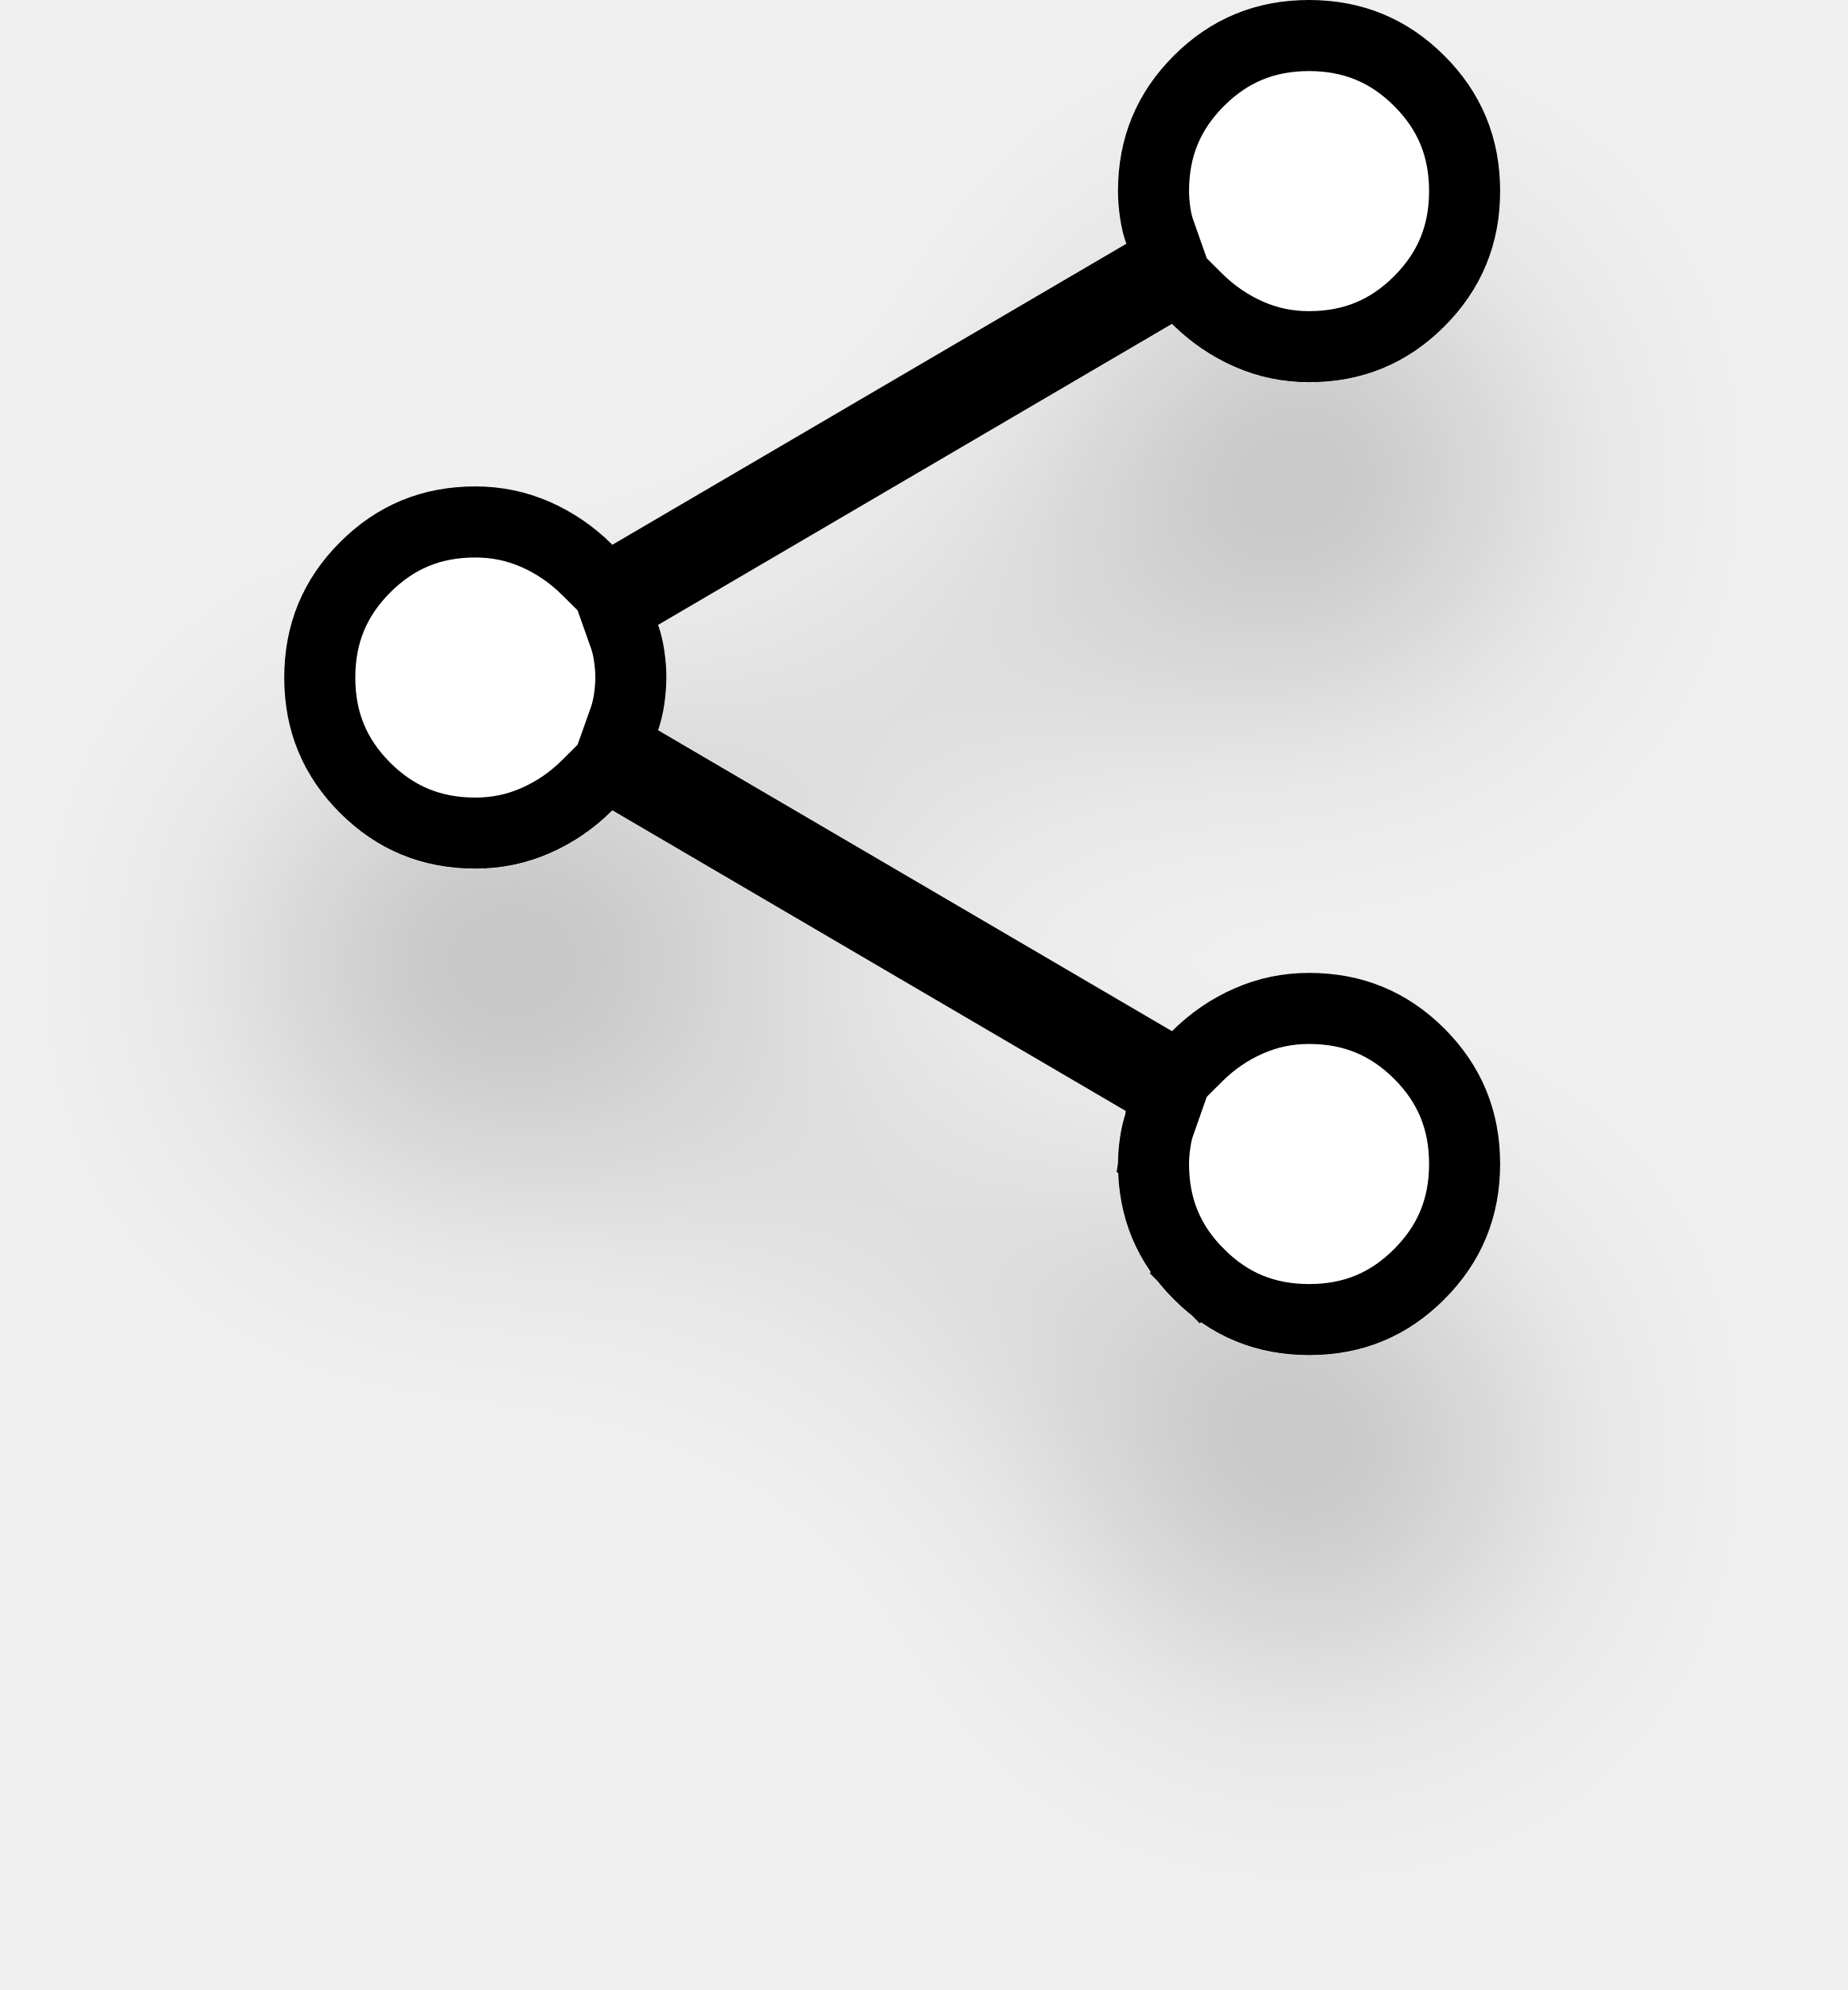
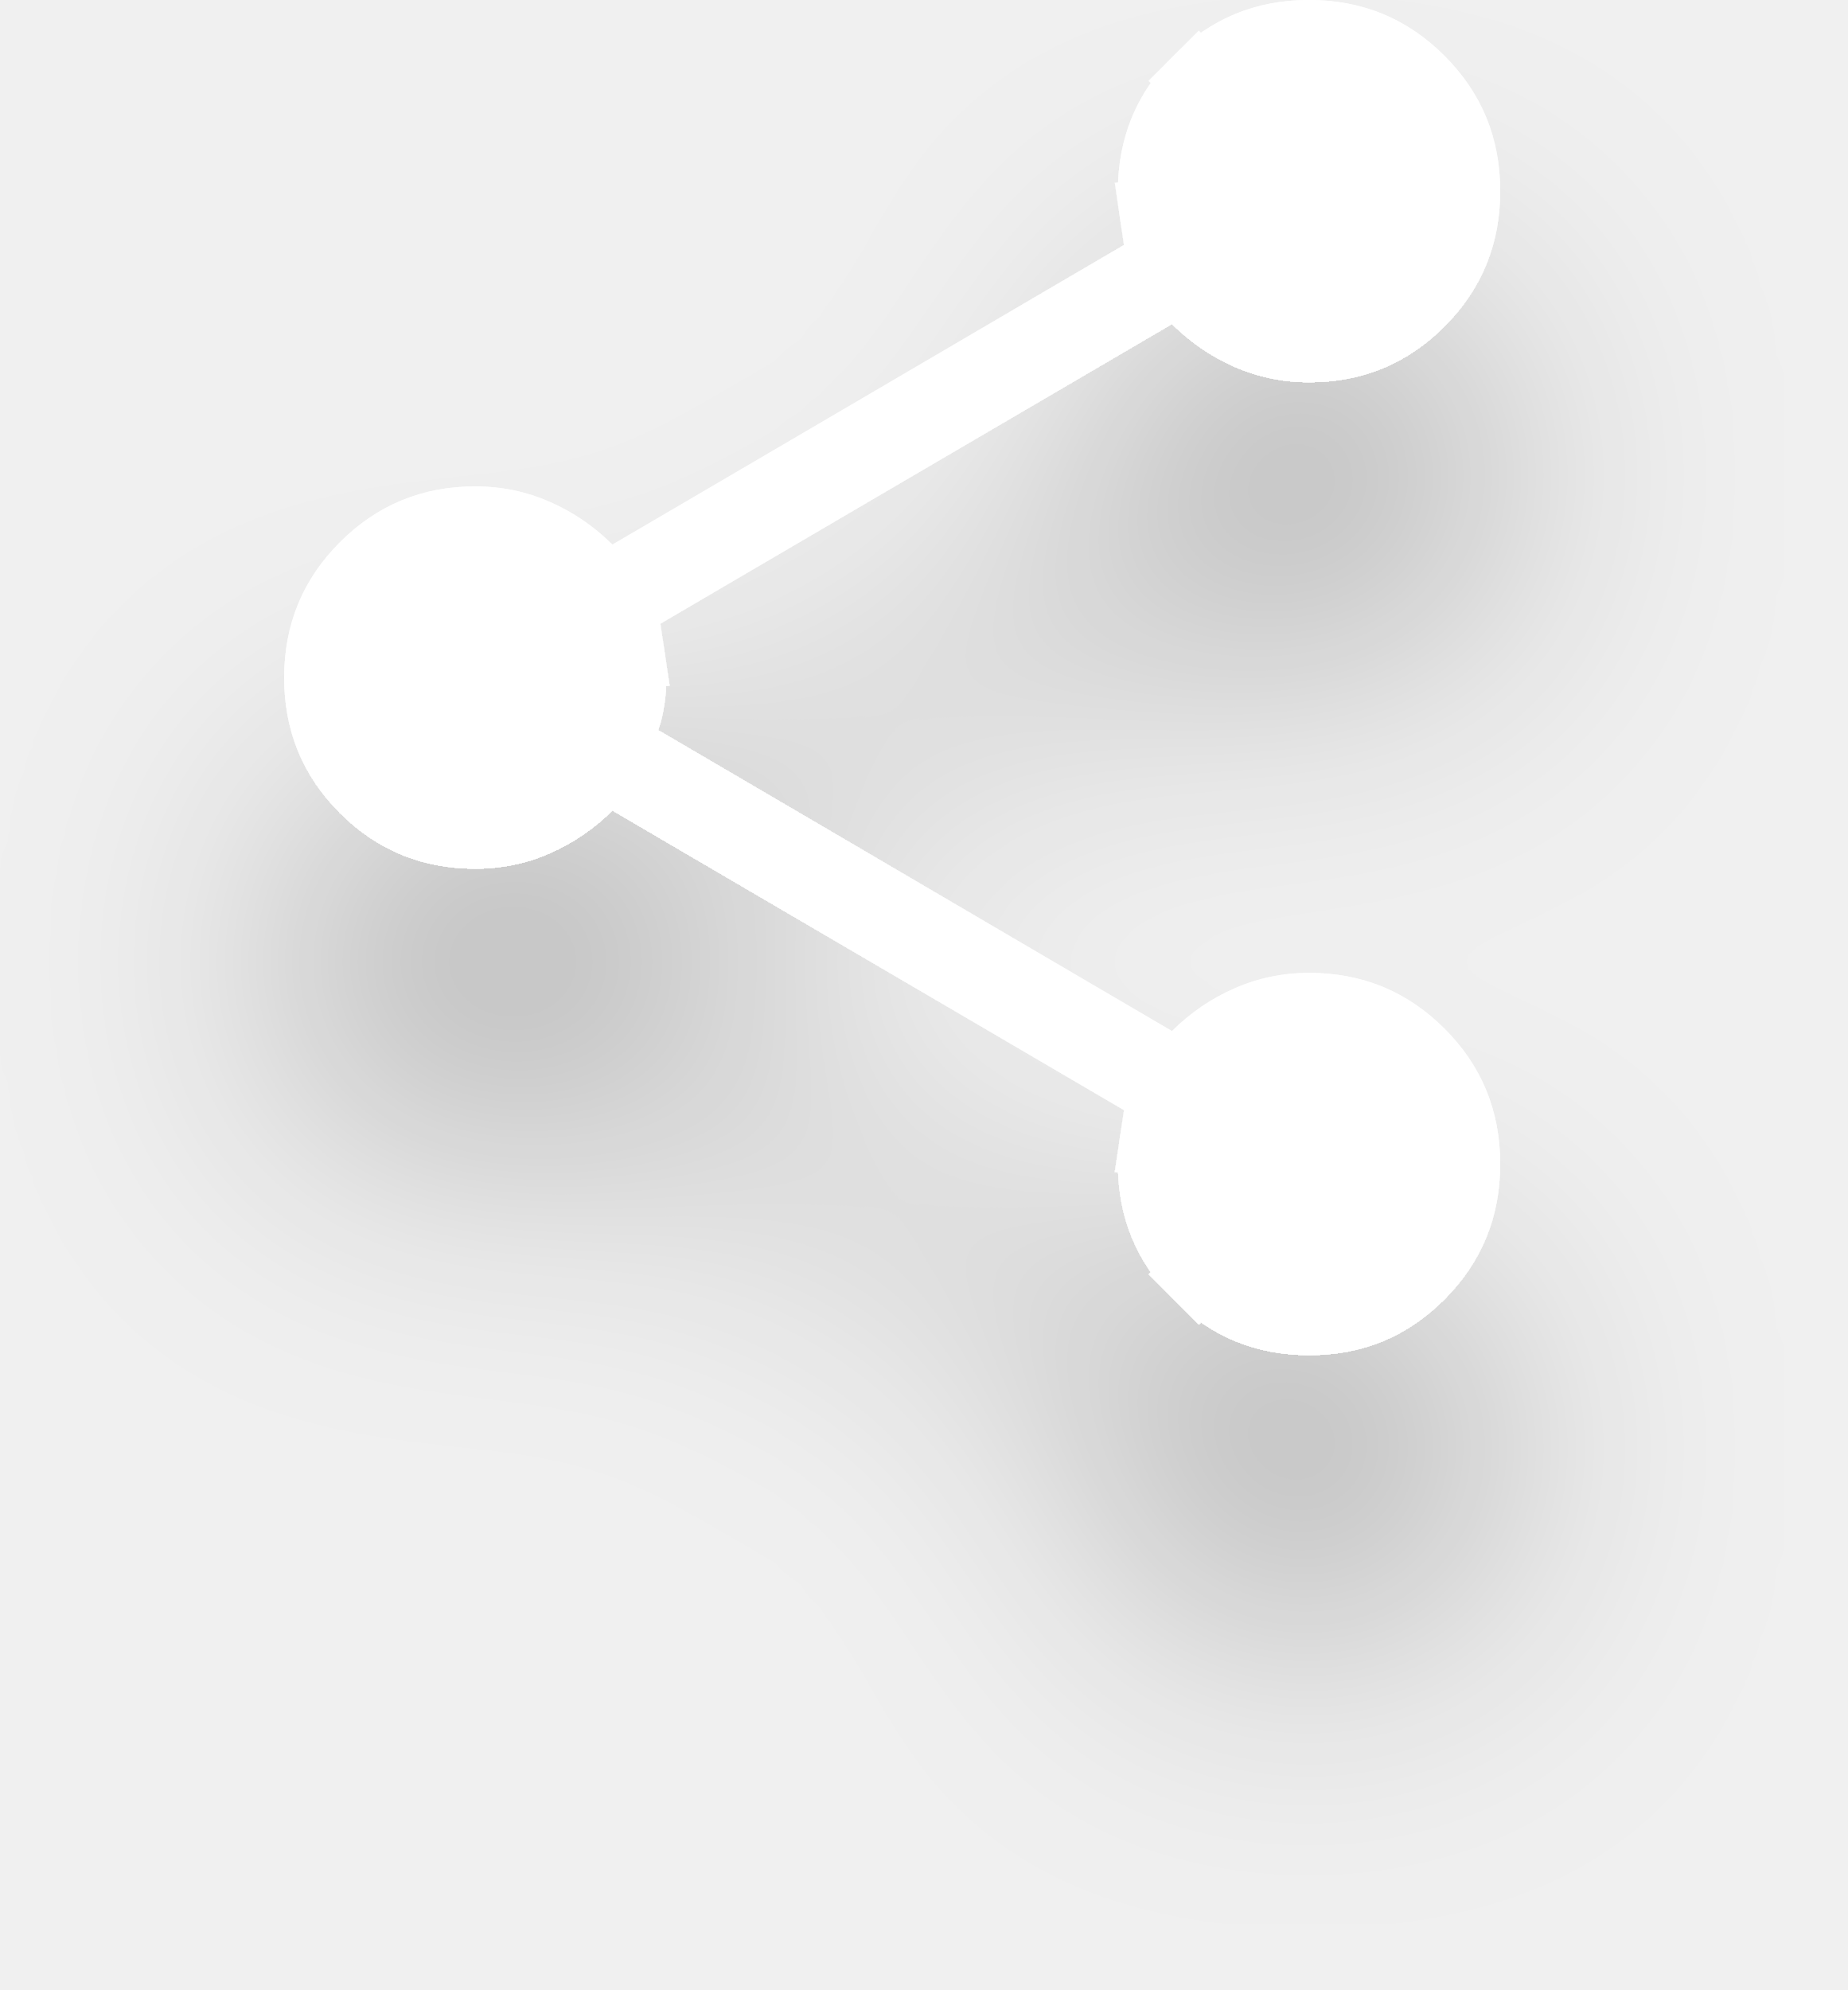
<svg xmlns="http://www.w3.org/2000/svg" width="26" height="28" viewBox="0 0 26 28" fill="none">
  <g filter="url(#filter0_d_1104_690)">
    <path d="M18.423 19.067C17.677 19.067 17.042 18.805 16.518 18.282C15.995 17.759 15.733 17.125 15.733 16.378C15.733 16.256 15.743 16.129 15.762 15.998C15.782 15.868 15.811 15.747 15.85 15.637L8.618 11.402C8.36 11.659 8.066 11.86 7.736 12.005C7.407 12.15 7.057 12.222 6.689 12.222C5.942 12.222 5.307 11.961 4.784 11.438C4.261 10.916 4 10.281 4 9.534C4 8.788 4.261 8.153 4.784 7.629C5.307 7.106 5.942 6.844 6.689 6.844C7.057 6.844 7.407 6.917 7.736 7.062C8.066 7.206 8.36 7.407 8.618 7.664L15.85 3.43C15.811 3.319 15.782 3.199 15.762 3.068C15.743 2.937 15.733 2.811 15.733 2.689C15.733 1.942 15.995 1.307 16.517 0.784C17.04 0.261 17.674 0 18.421 0C19.168 0 19.803 0.261 20.326 0.784C20.849 1.307 21.111 1.941 21.111 2.688C21.111 3.434 20.85 4.069 20.327 4.593C19.804 5.116 19.169 5.378 18.422 5.378C18.054 5.378 17.704 5.305 17.375 5.161C17.045 5.016 16.751 4.815 16.493 4.558L9.261 8.792C9.3 8.903 9.329 9.023 9.349 9.153C9.368 9.284 9.378 9.41 9.378 9.531C9.378 9.653 9.368 9.78 9.349 9.911C9.329 10.043 9.3 10.164 9.261 10.274L16.493 14.509C16.751 14.252 17.045 14.051 17.375 13.906C17.704 13.761 18.054 13.689 18.422 13.689C19.169 13.689 19.804 13.95 20.327 14.473C20.85 14.995 21.111 15.63 21.111 16.377C21.111 17.123 20.85 17.758 20.327 18.282C19.805 18.805 19.17 19.067 18.423 19.067Z" fill="white" />
-     <path d="M16.322 15.803L16.459 15.414L16.103 15.205L8.871 10.971L8.538 10.776L8.265 11.048C8.05 11.262 7.808 11.428 7.535 11.547C7.27 11.664 6.99 11.722 6.689 11.722C6.073 11.722 5.566 11.512 5.138 11.085C4.71 10.657 4.5 10.15 4.5 9.534C4.5 8.919 4.71 8.411 5.138 7.983C5.566 7.554 6.073 7.344 6.689 7.344C6.99 7.344 7.27 7.403 7.535 7.519C7.808 7.639 8.05 7.805 8.265 8.019L8.538 8.29L8.871 8.096L16.103 3.861L16.459 3.653L16.322 3.264C16.294 3.187 16.272 3.098 16.257 2.995L16.257 2.995C16.241 2.886 16.233 2.784 16.233 2.689C16.233 2.073 16.443 1.566 16.871 1.138C17.299 0.71 17.806 0.5 18.421 0.5C19.037 0.5 19.544 0.71 19.973 1.138C20.401 1.566 20.611 2.072 20.611 2.688C20.611 3.303 20.401 3.811 19.973 4.239C19.545 4.668 19.038 4.878 18.422 4.878C18.121 4.878 17.841 4.819 17.576 4.703C17.303 4.583 17.061 4.417 16.846 4.204L16.573 3.932L16.24 4.126L9.009 8.361L8.652 8.569L8.79 8.959C8.817 9.035 8.839 9.124 8.854 9.227L8.854 9.227C8.87 9.335 8.878 9.436 8.878 9.531C8.878 9.626 8.87 9.729 8.854 9.838C8.839 9.942 8.816 10.032 8.79 10.108L8.652 10.497L9.009 10.706L16.24 14.94L16.573 15.135L16.846 14.863C17.061 14.649 17.303 14.483 17.576 14.364C17.841 14.248 18.121 14.189 18.422 14.189C19.038 14.189 19.545 14.399 19.973 14.826C20.401 15.254 20.611 15.761 20.611 16.377C20.611 16.992 20.401 17.5 19.973 17.928C19.546 18.357 19.039 18.567 18.423 18.567C17.808 18.567 17.3 18.357 16.872 17.929L16.532 18.268L16.872 17.929C16.443 17.501 16.233 16.993 16.233 16.378C16.233 16.282 16.241 16.18 16.257 16.072L15.787 16.002L16.257 16.072C16.272 15.969 16.294 15.88 16.322 15.803Z" stroke="black" />
+     <path d="M16.322 15.803L16.459 15.414L16.103 15.205L8.871 10.971L8.538 10.776L8.265 11.048C8.05 11.262 7.808 11.428 7.535 11.547C7.27 11.664 6.99 11.722 6.689 11.722C6.073 11.722 5.566 11.512 5.138 11.085C4.71 10.657 4.5 10.15 4.5 9.534C4.5 8.919 4.71 8.411 5.138 7.983C5.566 7.554 6.073 7.344 6.689 7.344C6.99 7.344 7.27 7.403 7.535 7.519C7.808 7.639 8.05 7.805 8.265 8.019L8.538 8.29L8.871 8.096L16.103 3.861L16.459 3.653L16.322 3.264C16.294 3.187 16.272 3.098 16.257 2.995L15.762 3.068L16.257 2.995C16.241 2.886 16.233 2.784 16.233 2.689C16.233 2.073 16.443 1.566 16.871 1.138L16.517 0.784L16.871 1.138C17.299 0.71 17.806 0.5 18.421 0.5C19.037 0.5 19.544 0.71 19.973 1.138C20.401 1.566 20.611 2.072 20.611 2.688C20.611 3.303 20.401 3.811 19.973 4.239C19.545 4.668 19.038 4.878 18.422 4.878C18.121 4.878 17.841 4.819 17.576 4.703C17.303 4.583 17.061 4.417 16.846 4.204L16.573 3.932L16.24 4.126L9.009 8.361L8.652 8.569L8.79 8.959C8.817 9.035 8.839 9.124 8.854 9.227L9.349 9.153L8.854 9.227C8.87 9.335 8.878 9.436 8.878 9.531C8.878 9.626 8.87 9.729 8.854 9.838C8.839 9.942 8.816 10.032 8.79 10.108L8.652 10.497L9.009 10.706L16.24 14.94L16.573 15.135L16.846 14.863C17.061 14.649 17.303 14.483 17.576 14.364C17.841 14.248 18.121 14.189 18.422 14.189C19.038 14.189 19.545 14.399 19.973 14.826C20.401 15.254 20.611 15.761 20.611 16.377C20.611 16.992 20.401 17.5 19.973 17.928C19.546 18.357 19.039 18.567 18.423 18.567C17.808 18.567 17.3 18.357 16.872 17.929L16.518 18.282L16.872 17.929C16.443 17.501 16.233 16.993 16.233 16.378C16.233 16.282 16.241 16.18 16.257 16.072L15.762 15.998L16.257 16.072C16.272 15.969 16.294 15.88 16.322 15.803Z" stroke="white" />
  </g>
  <defs>
    <filter id="filter0_d_1104_690" x="0" y="0" width="25.109" height="27.07" filterUnits="userSpaceOnUse" color-interpolation-filters="sRGB">
      <feFlood flood-opacity="0" result="BackgroundImageFix" />
      <feColorMatrix in="SourceAlpha" type="matrix" values="0 0 0 0 0 0 0 0 0 0 0 0 0 0 0 0 0 0 127 0" result="hardAlpha" />
      <feOffset dy="4" />
      <feGaussianBlur stdDeviation="2" />
      <feComposite in2="hardAlpha" operator="out" />
      <feColorMatrix type="matrix" values="0 0 0 0 0 0 0 0 0 0 0 0 0 0 0 0 0 0 0.25 0" />
      <feBlend mode="normal" in2="BackgroundImageFix" result="effect1_dropShadow_1104_690" />
      <feBlend mode="normal" in="SourceGraphic" in2="effect1_dropShadow_1104_690" result="shape" />
    </filter>
  </defs>
</svg>
